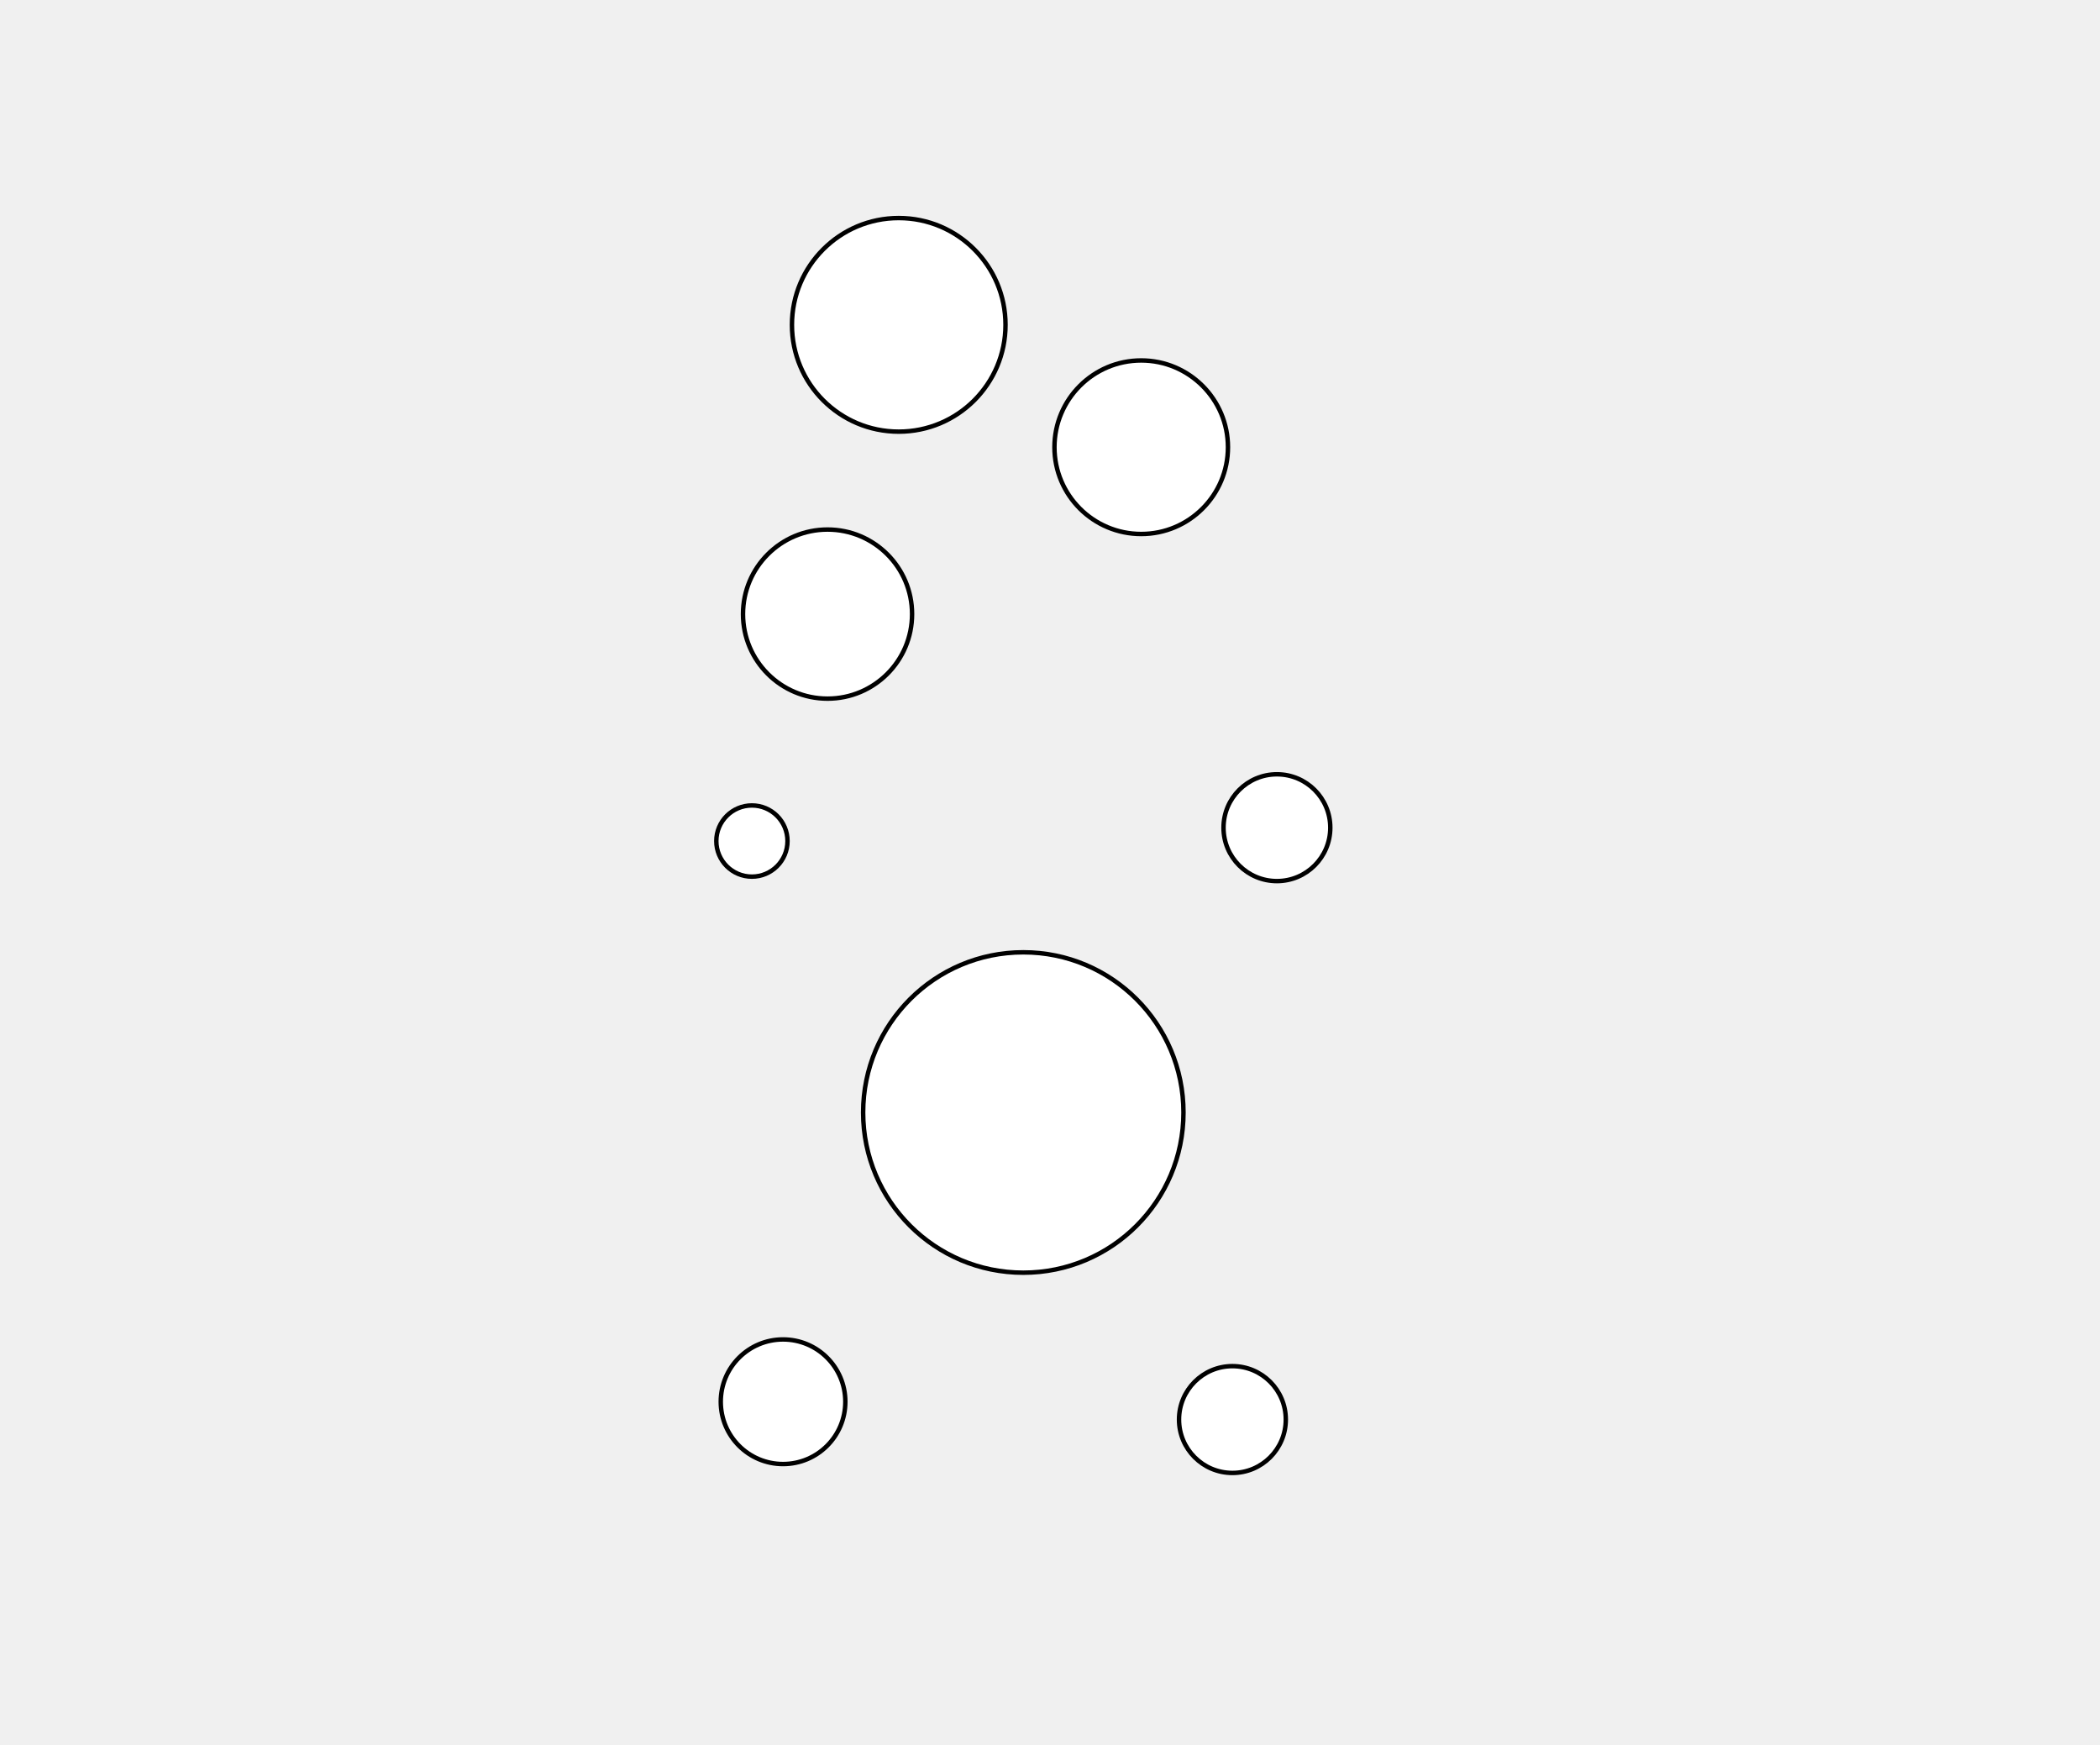
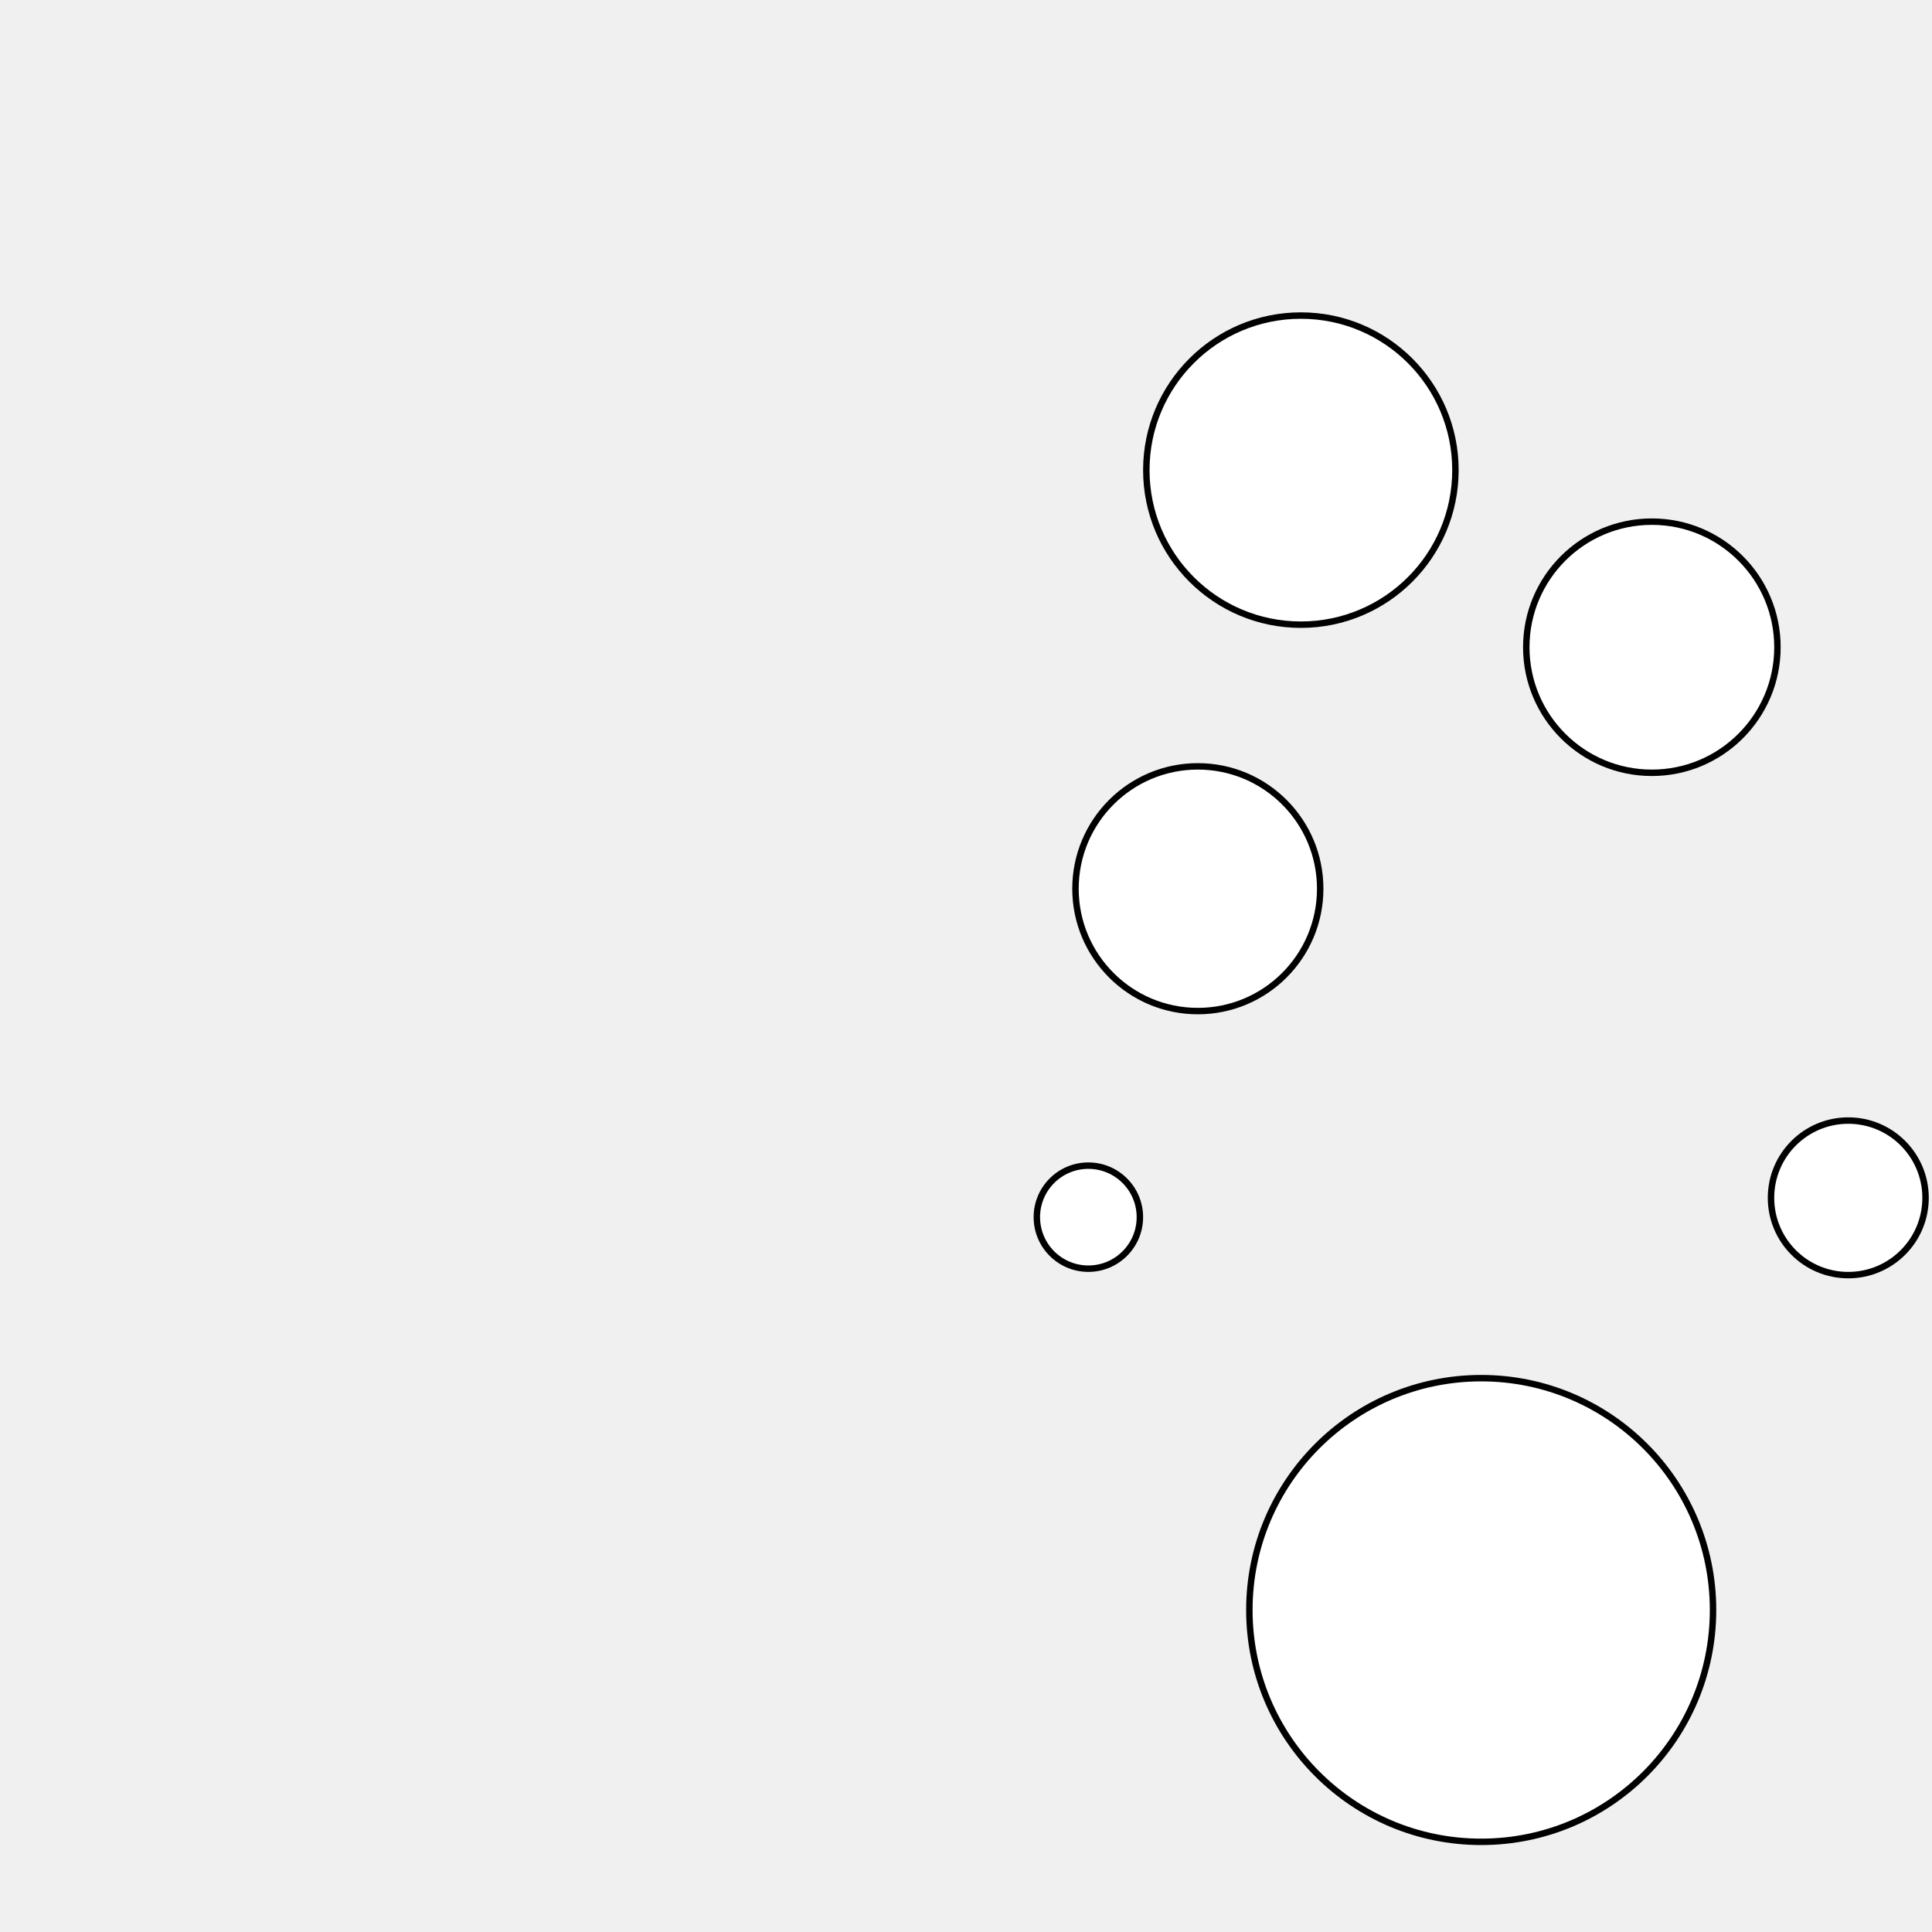
- <svg xmlns="http://www.w3.org/2000/svg" version="1.1" id="Layer_1" x="0px" y="0px" width="472px" height="392px" viewBox="0 0 472 392" enable-background="new 0 0 472 392" xml:space="preserve">
+ <svg xmlns="http://www.w3.org/2000/svg" id="eUC0Gd9nZ5N1" viewBox="0 0 300 300">
  <ellipse fill="#fff" stroke="#000" cx="230" cy="250" id="svg_25" rx="36" ry="36" />
  <ellipse ry="24" rx="24" id="svg_21" cy="73" cx="202" stroke="#000" fill="#fff" />
  <ellipse ry="19.5" rx="19.5" id="svg_22" cy="100.5" cx="256.5" stroke="#000" fill="#fff" />
  <ellipse ry="19" rx="19" id="svg_23" cy="138" cx="186" stroke="#000" fill="#fff" />
  <ellipse ry="14" rx="14" id="svg_24" cy="315" cx="176" stroke="#000" fill="#fff" />
  <ellipse ry="12" rx="12" id="svg_26" cy="319" cx="277" stroke="#000" fill="#fff" />
  <ellipse ry="12" rx="12" id="svg_27" cy="186" cx="287" stroke="#000" fill="#fff" />
  <ellipse ry="8" rx="8" id="svg_28" cy="189" cx="169" stroke="#000" fill="#fff" />
</svg>
